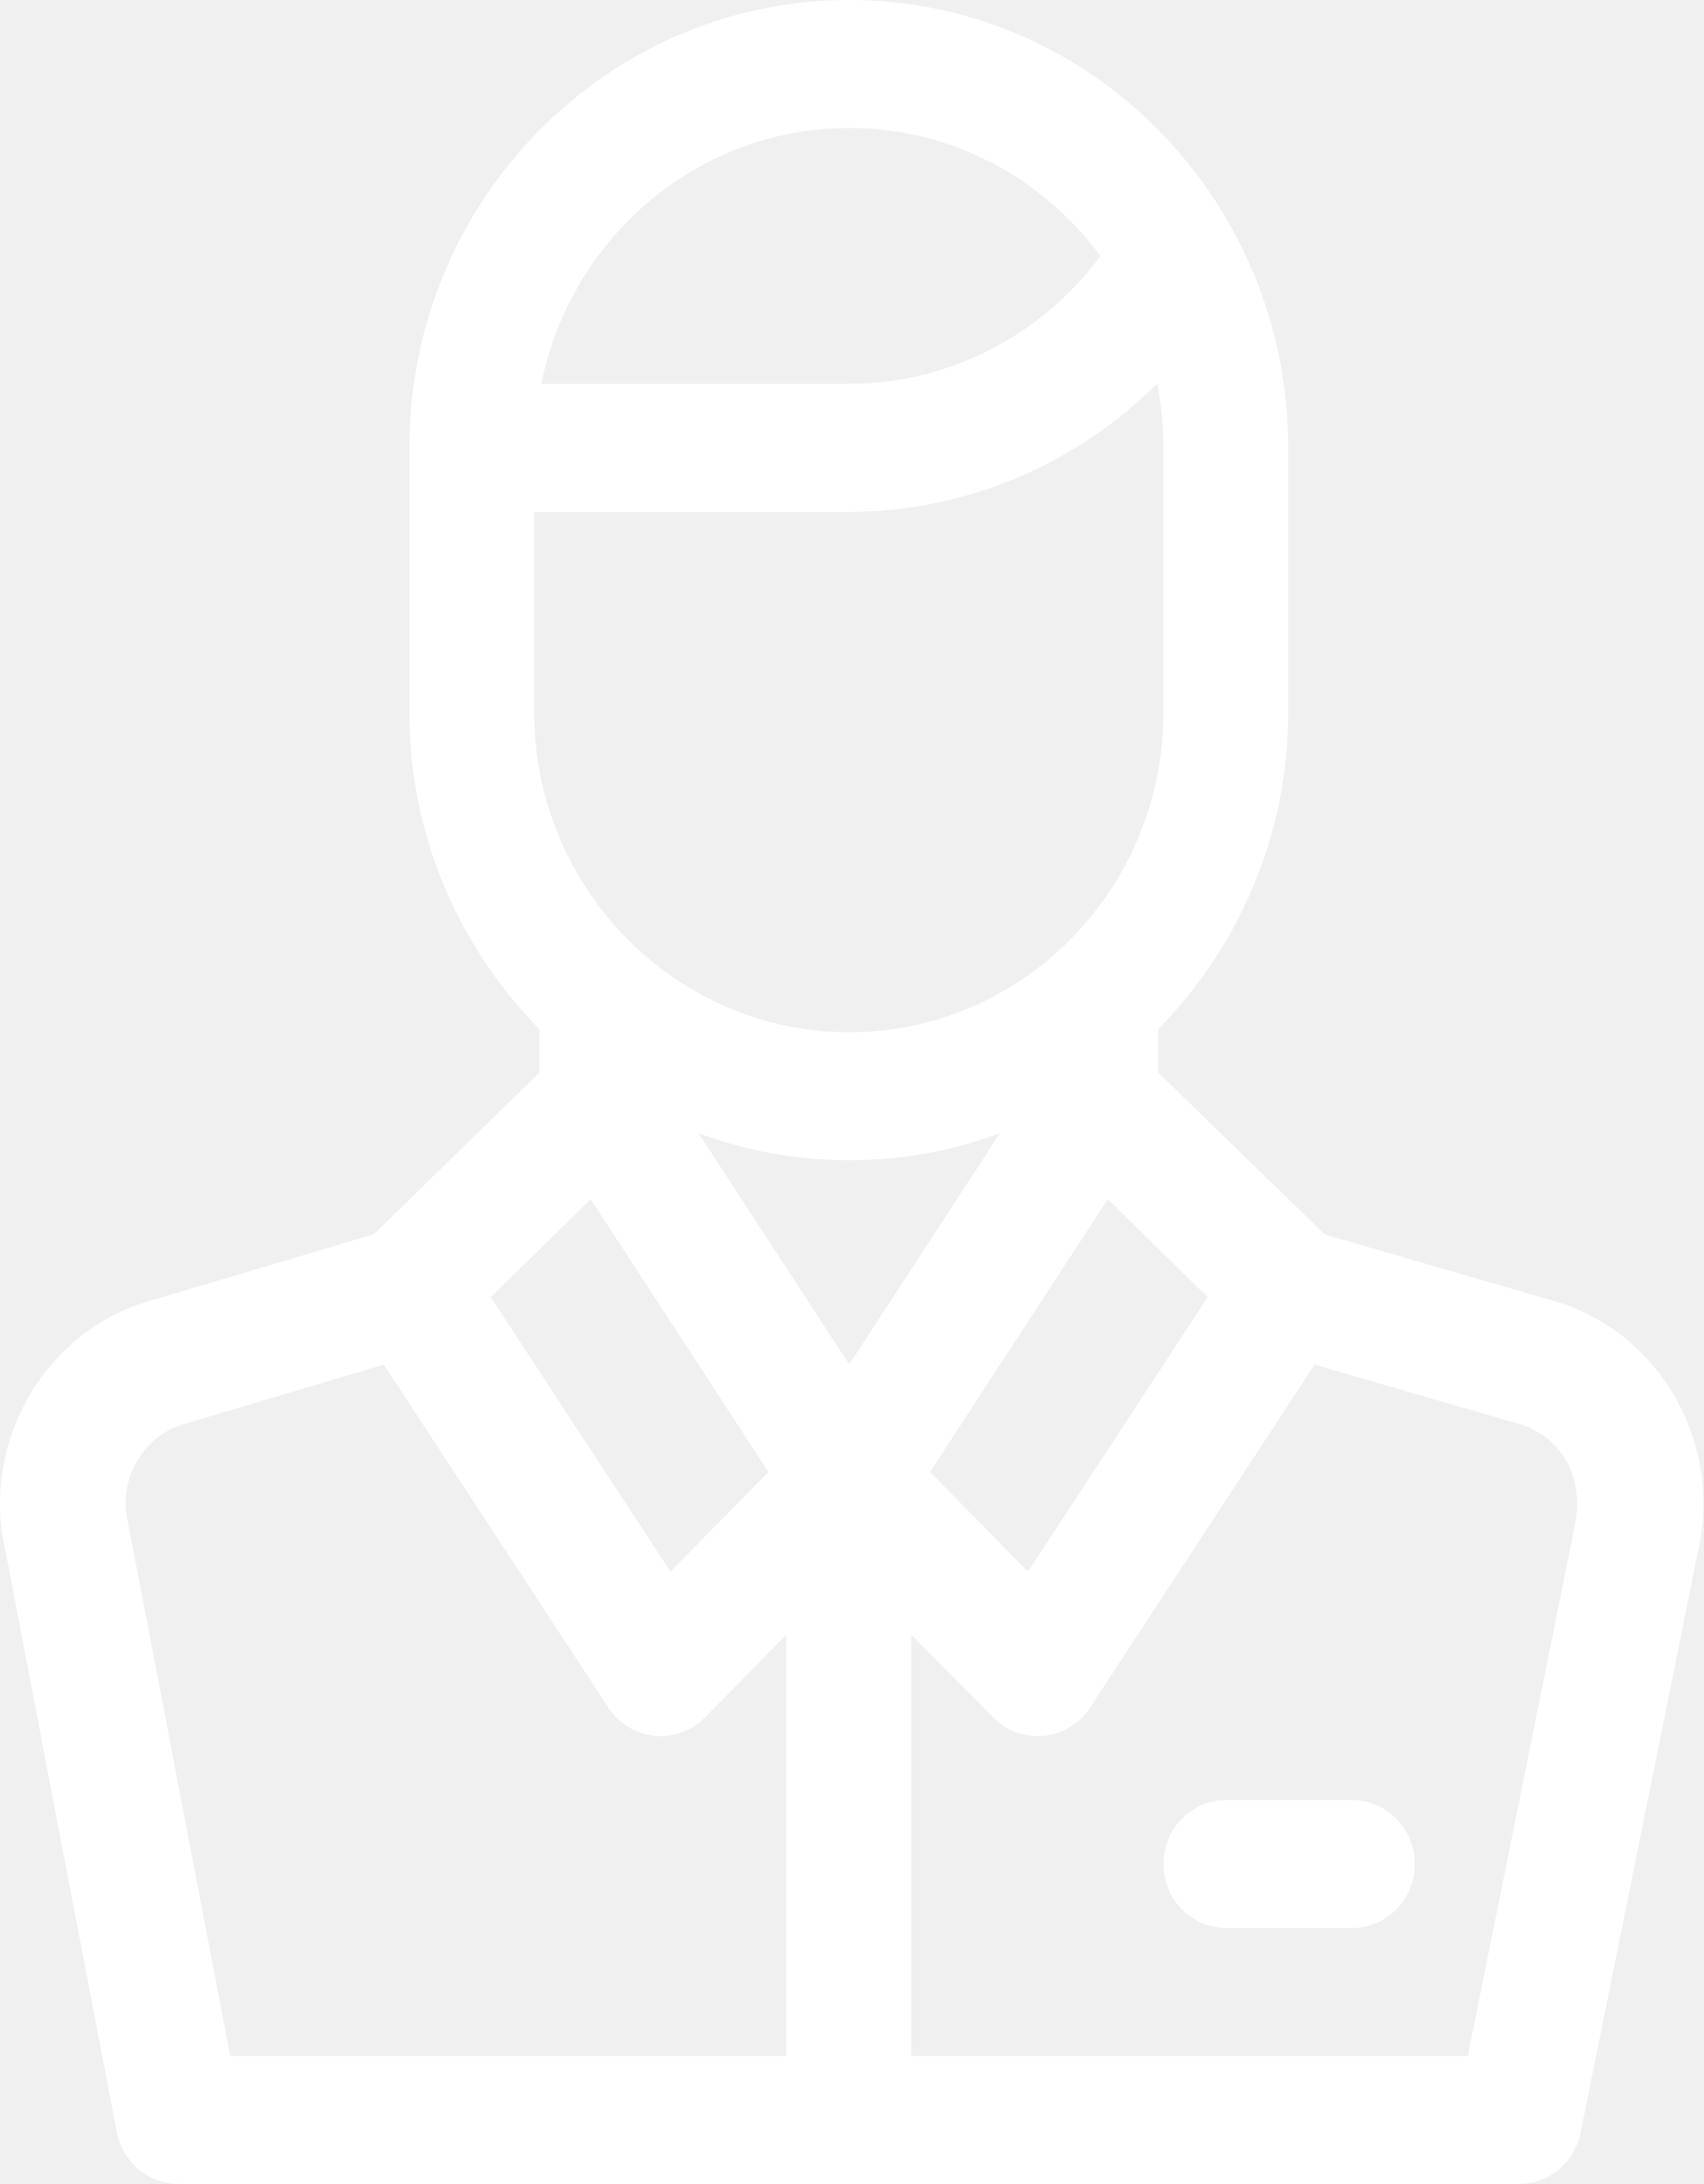
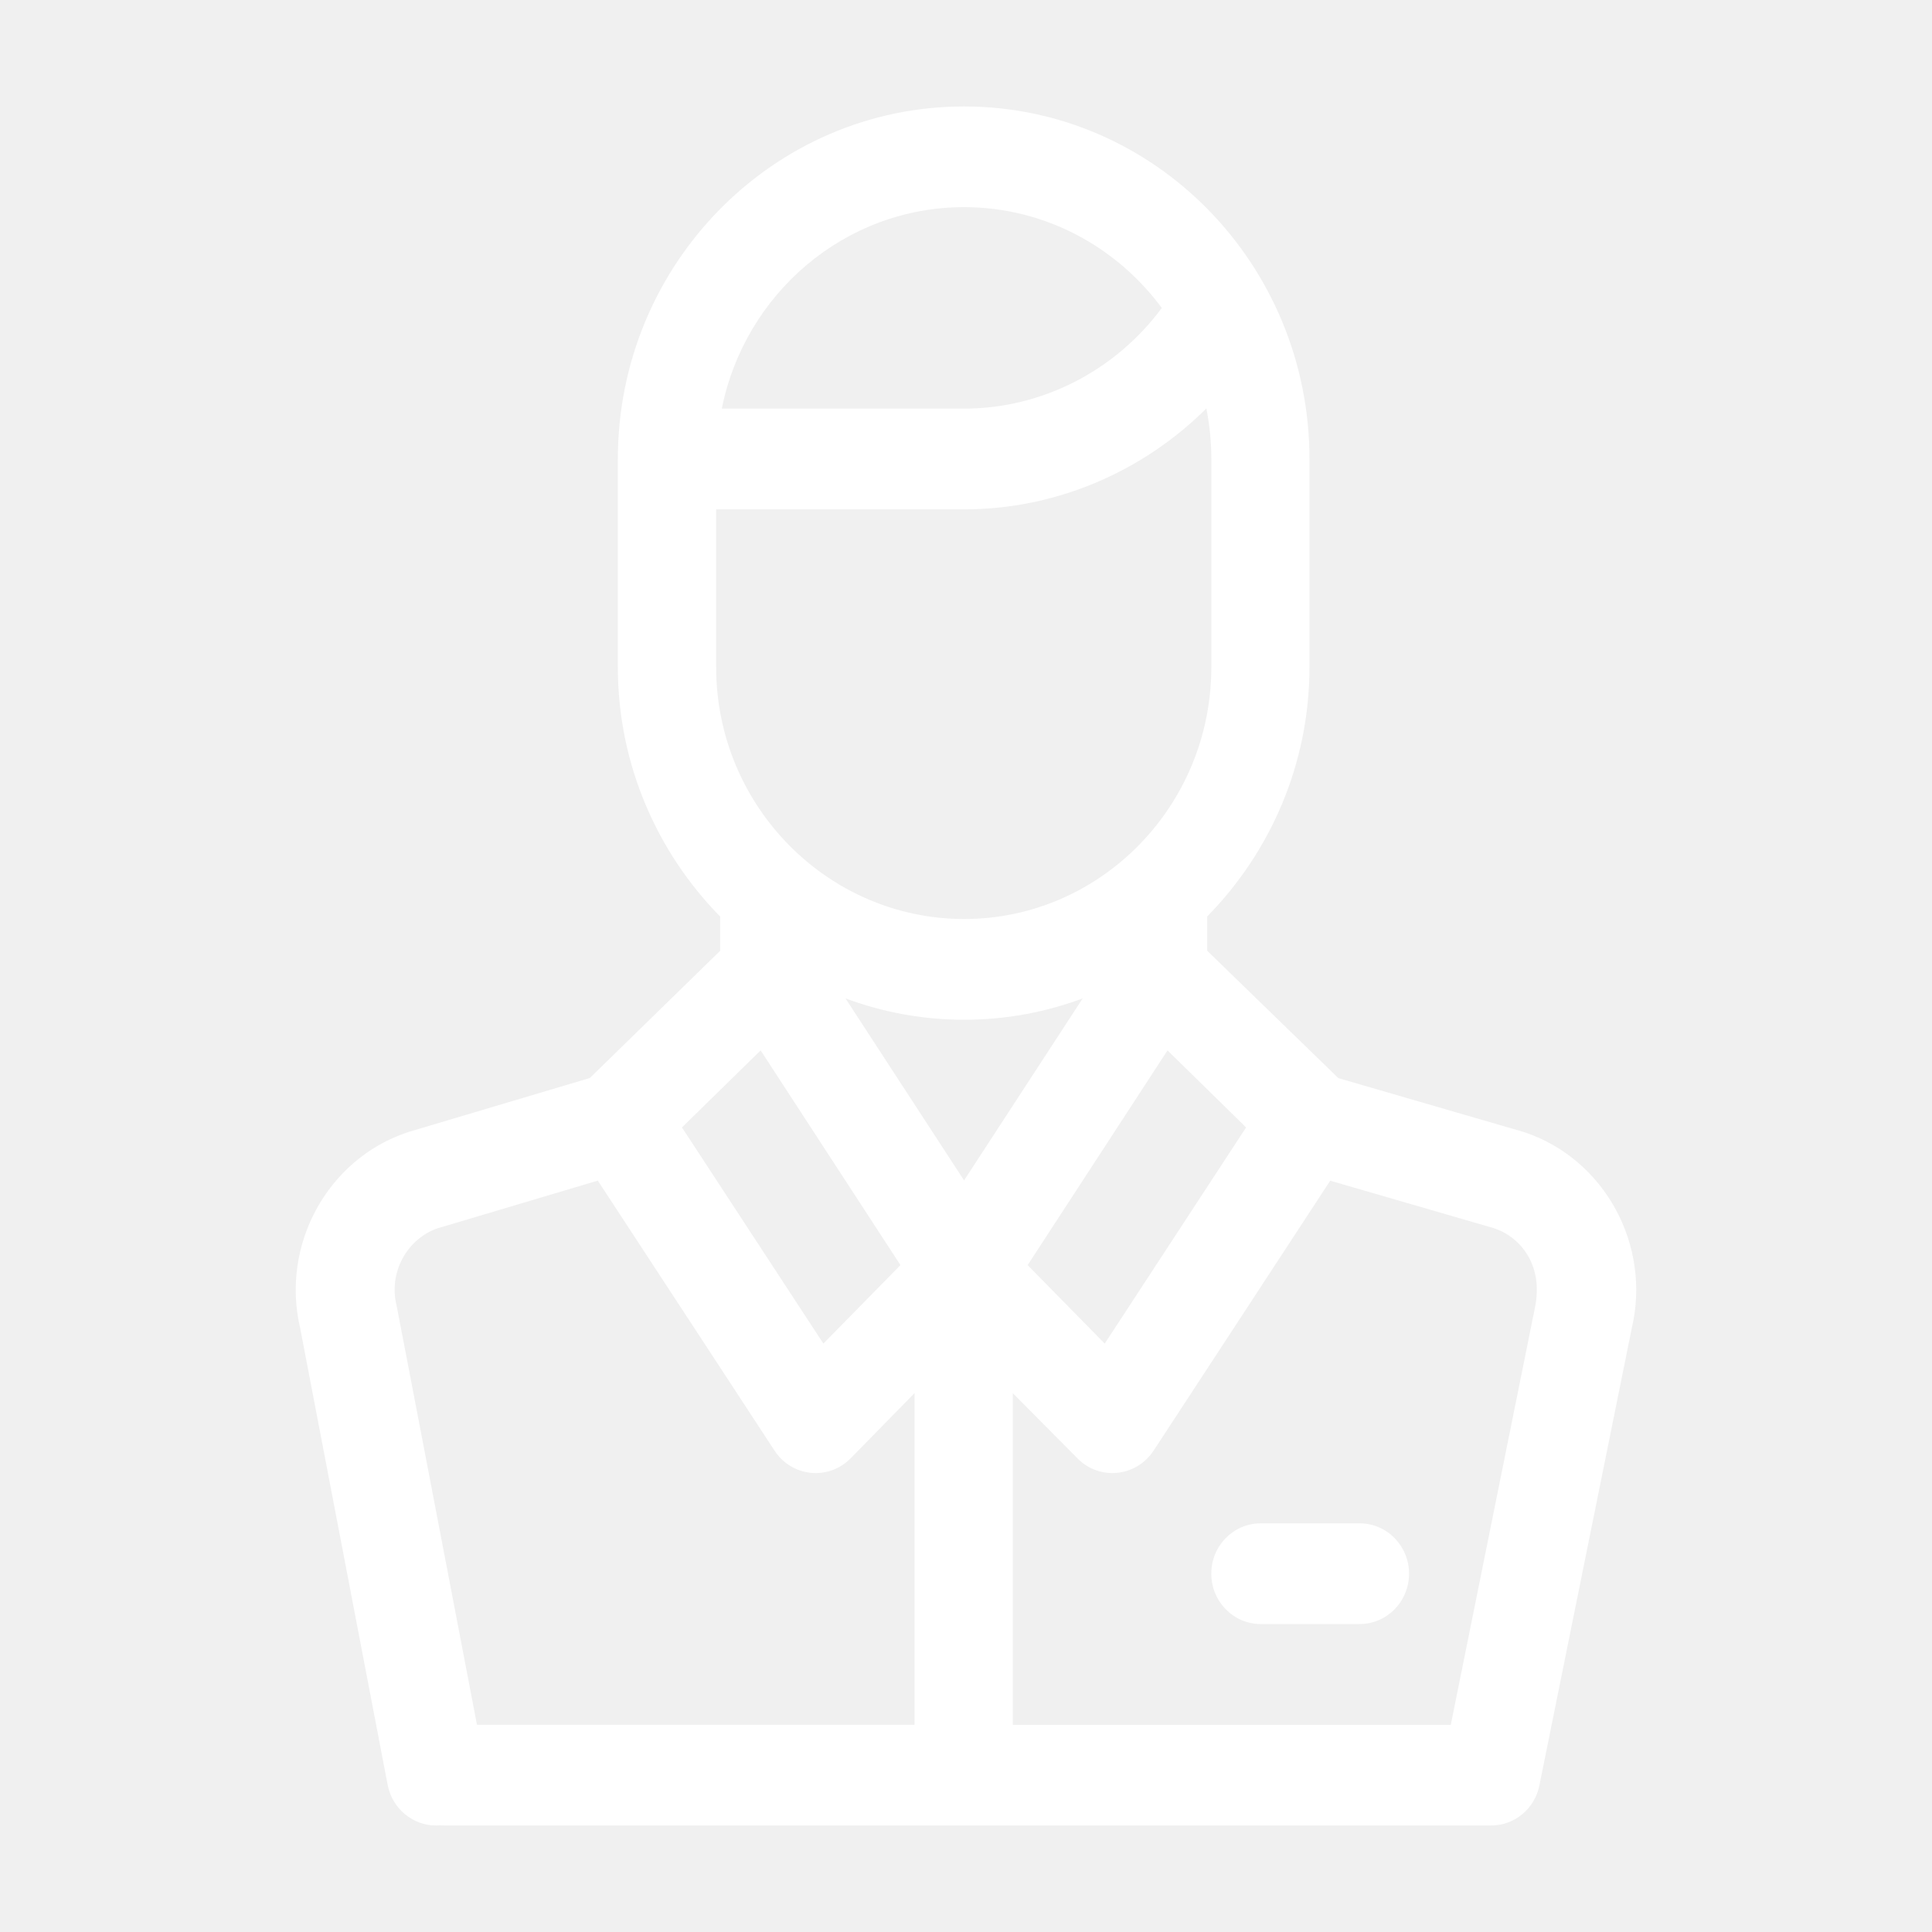
- <svg xmlns="http://www.w3.org/2000/svg" version="1.1" id="Layer_1" x="0px" y="0px" width="31.182px" height="39.989px" viewBox="0 0 31.182 39.989" style="enable-background:new 0 0 31.182 39.989;" xml:space="preserve">
-   <path style="fill:#FFFFFF;" d="M28.598,23.867c-0.016-0.005-0.032-0.01-0.048-0.015l-4.298-1.248l-3.051-2.964v-0.797  c1.46-1.485,2.38-3.537,2.38-5.8V8.201c0-4.51-3.586-8.201-8.036-8.201c-4.44,0-8.052,3.679-8.052,8.201v4.843  c0,2.263,0.92,4.314,2.38,5.8v0.797L6.842,22.6l-4.218,1.254c-0.014,0.004-0.028,0.009-0.041,0.013  c-1.851,0.628-2.935,2.624-2.479,4.553l2.034,10.621c0.107,0.559,0.588,0.947,1.127,0.947c0.032,0,0.064-0.002,0.097-0.005  c0.029,0.002,0.058,0.005,0.088,0.005h24.356c0.546,0,1.017-0.391,1.126-0.936l2.145-10.627  C31.536,26.495,30.452,24.497,28.598,23.867z M22.107,23.751l-3.29,5.026l-1.793-1.826l3.254-4.994L22.107,23.751z M15.545,2.343  c1.878,0,3.548,0.922,4.599,2.345c-1.079,1.459-2.785,2.341-4.599,2.341H9.909C10.444,4.359,12.767,2.343,15.545,2.343z   M9.779,13.043V9.372h5.767c2.127,0,4.147-0.866,5.635-2.347c0.076,0.38,0.116,0.773,0.116,1.175v4.843  c0,3.23-2.58,5.858-5.751,5.858C12.374,18.901,9.779,16.273,9.779,13.043z M10.813,21.957l3.253,4.994l-1.793,1.826l-3.29-5.026  L10.813,21.957z M14.395,37.646H4.214c-0.009-0.044-1.859-9.717-1.871-9.761c-0.185-0.753,0.232-1.534,0.95-1.788l3.733-1.111  l4.111,6.281c0.402,0.614,1.256,0.702,1.77,0.178l1.487-1.515V37.646L14.395,37.646z M12.786,20.748  c0.861,0.321,1.791,0.496,2.759,0.496s1.898-0.175,2.759-0.496l-2.759,4.235L12.786,20.748z M28.827,27.933l-1.96,9.713H16.68V29.93  l1.502,1.515c0.513,0.523,1.368,0.436,1.77-0.178l4.111-6.281l3.828,1.112C28.52,26.321,29.022,26.979,28.827,27.933z" />
-   <path style="fill:#FFFFFF;" d="M24.747,32.959h-2.301c-0.635,0-1.15,0.524-1.15,1.171c0,0.647,0.515,1.172,1.15,1.172h2.301  c0.635,0,1.15-0.524,1.15-1.172C25.897,33.484,25.382,32.959,24.747,32.959z" />
+ <svg xmlns="http://www.w3.org/2000/svg" version="1.1" id="Layer_1" x="0px" y="0px" width="50px" height="50px" viewBox="0 0 50 50" enable-background="new 0 0 50 50" xml:space="preserve">
+   <g>
+     <path fill="#FFFFFF" d="M39.472,29.309c-0.019-0.006-0.037-0.012-0.055-0.018l-4.78-1.389l-3.395-3.297v-0.887   c1.624-1.652,2.647-3.935,2.647-6.453v-5.386c0-5.018-3.989-9.124-8.941-9.124c-4.94,0-8.958,4.093-8.958,9.124v5.388   c0,2.518,1.023,4.799,2.647,6.453v0.887l-3.372,3.292l-4.692,1.396c-0.017,0.004-0.032,0.01-0.046,0.016   c-2.06,0.697-3.266,2.92-2.758,5.064l2.263,11.816c0.12,0.621,0.654,1.053,1.254,1.053c0.036,0,0.072-0.002,0.107-0.006   c0.033,0.004,0.065,0.006,0.099,0.006h27.096c0.606,0,1.133-0.434,1.252-1.041l2.389-11.824   C42.739,32.232,41.534,30.008,39.472,29.309z M32.249,29.178l-3.659,5.594l-1.995-2.031l3.62-5.557L32.249,29.178z M24.95,5.361   c2.088,0,3.948,1.026,5.117,2.609c-1.202,1.624-3.099,2.605-5.117,2.605h-6.27C19.275,7.605,21.859,5.361,24.95,5.361z    M18.534,17.266v-4.084h6.417c2.366,0,4.613-0.964,6.269-2.611c0.085,0.423,0.129,0.86,0.129,1.308v5.388   c0,3.593-2.87,6.517-6.397,6.517C21.422,23.783,18.534,20.859,18.534,17.266z M19.685,27.184l3.619,5.557l-1.995,2.031l-3.66-5.594   L19.685,27.184z M23.669,44.637H12.344c-0.01-0.049-2.069-10.811-2.082-10.857c-0.206-0.84,0.258-1.707,1.057-1.99l4.152-1.236   l4.574,6.988c0.448,0.684,1.397,0.781,1.97,0.199l1.654-1.688L23.669,44.637L23.669,44.637z M21.881,25.838   c0.957,0.356,1.992,0.553,3.069,0.553c1.077,0,2.111-0.195,3.07-0.553l-3.07,4.711L21.881,25.838z M39.726,33.832l-2.18,10.807   H26.211v-8.584l1.673,1.686c0.569,0.582,1.521,0.484,1.97-0.197l4.572-6.988l4.259,1.236   C39.384,32.039,39.942,32.771,39.726,33.832z" />
+     <path fill="#FFFFFF" d="M35.187,39.424h-2.561c-0.705,0-1.278,0.582-1.278,1.301c0,0.721,0.573,1.305,1.278,1.305h2.561   c0.707,0,1.279-0.582,1.279-1.305C36.466,40.008,35.894,39.424,35.187,39.424z" />
+   </g>
</svg>
